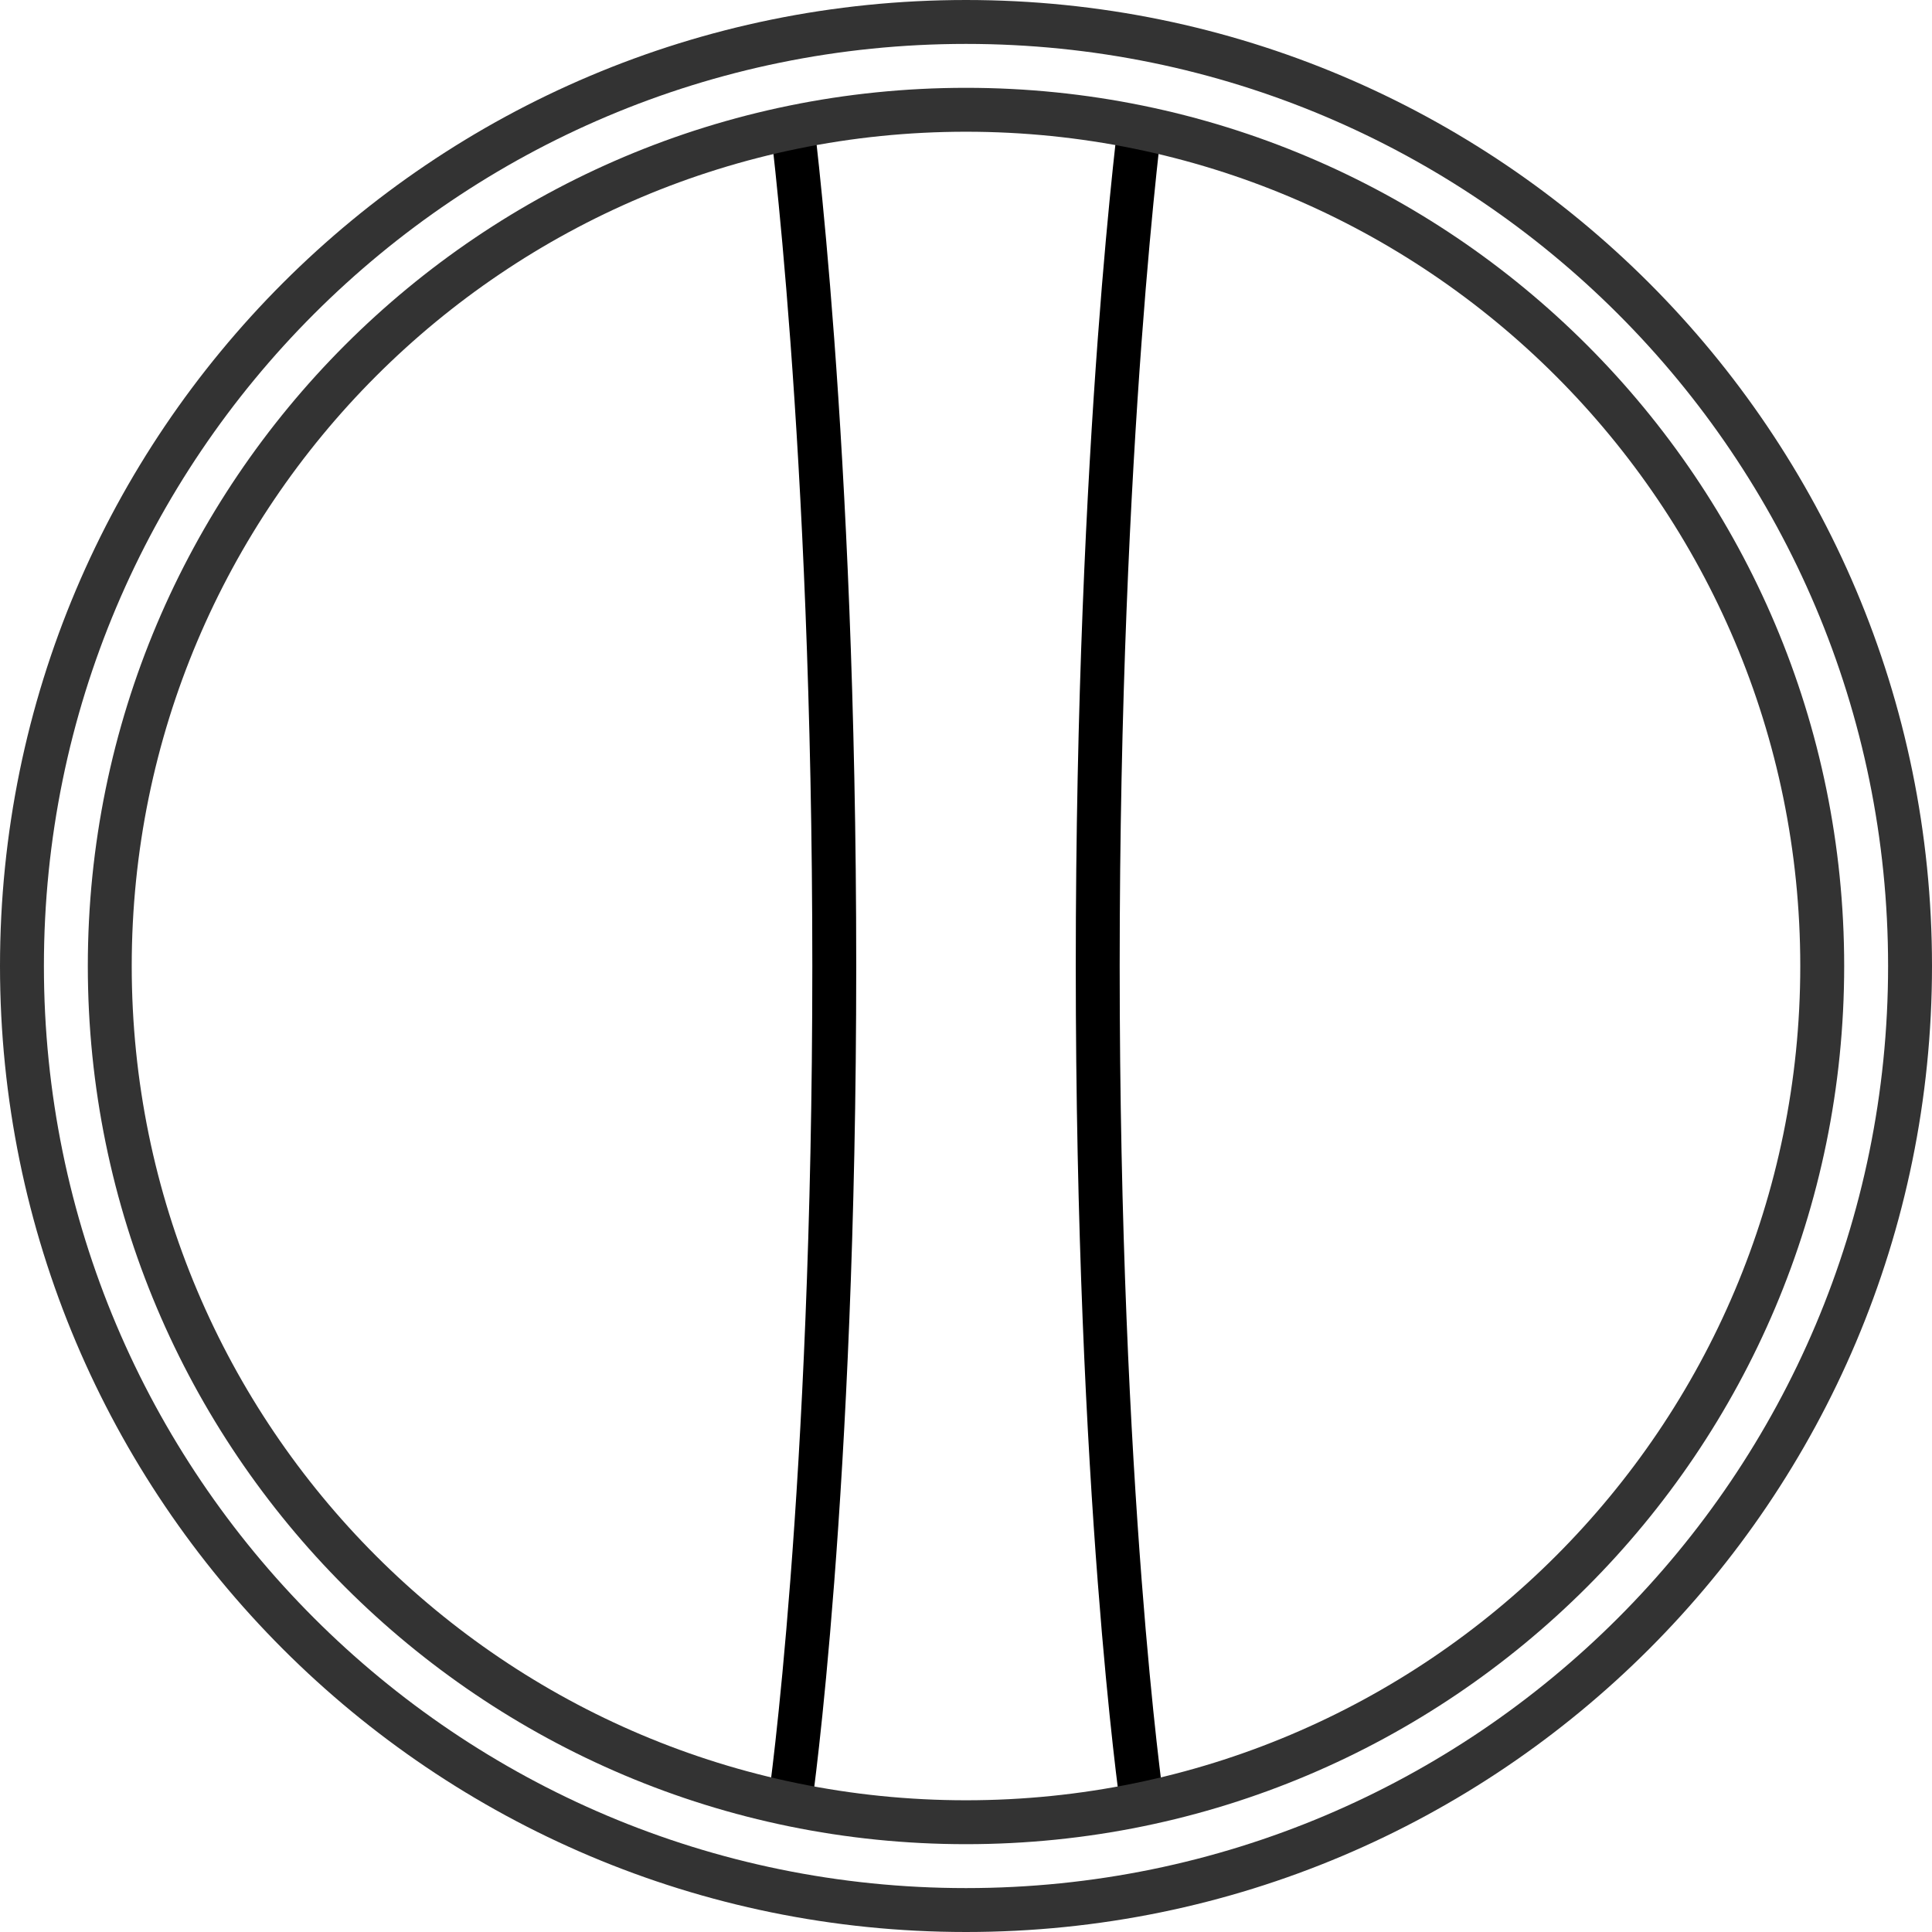
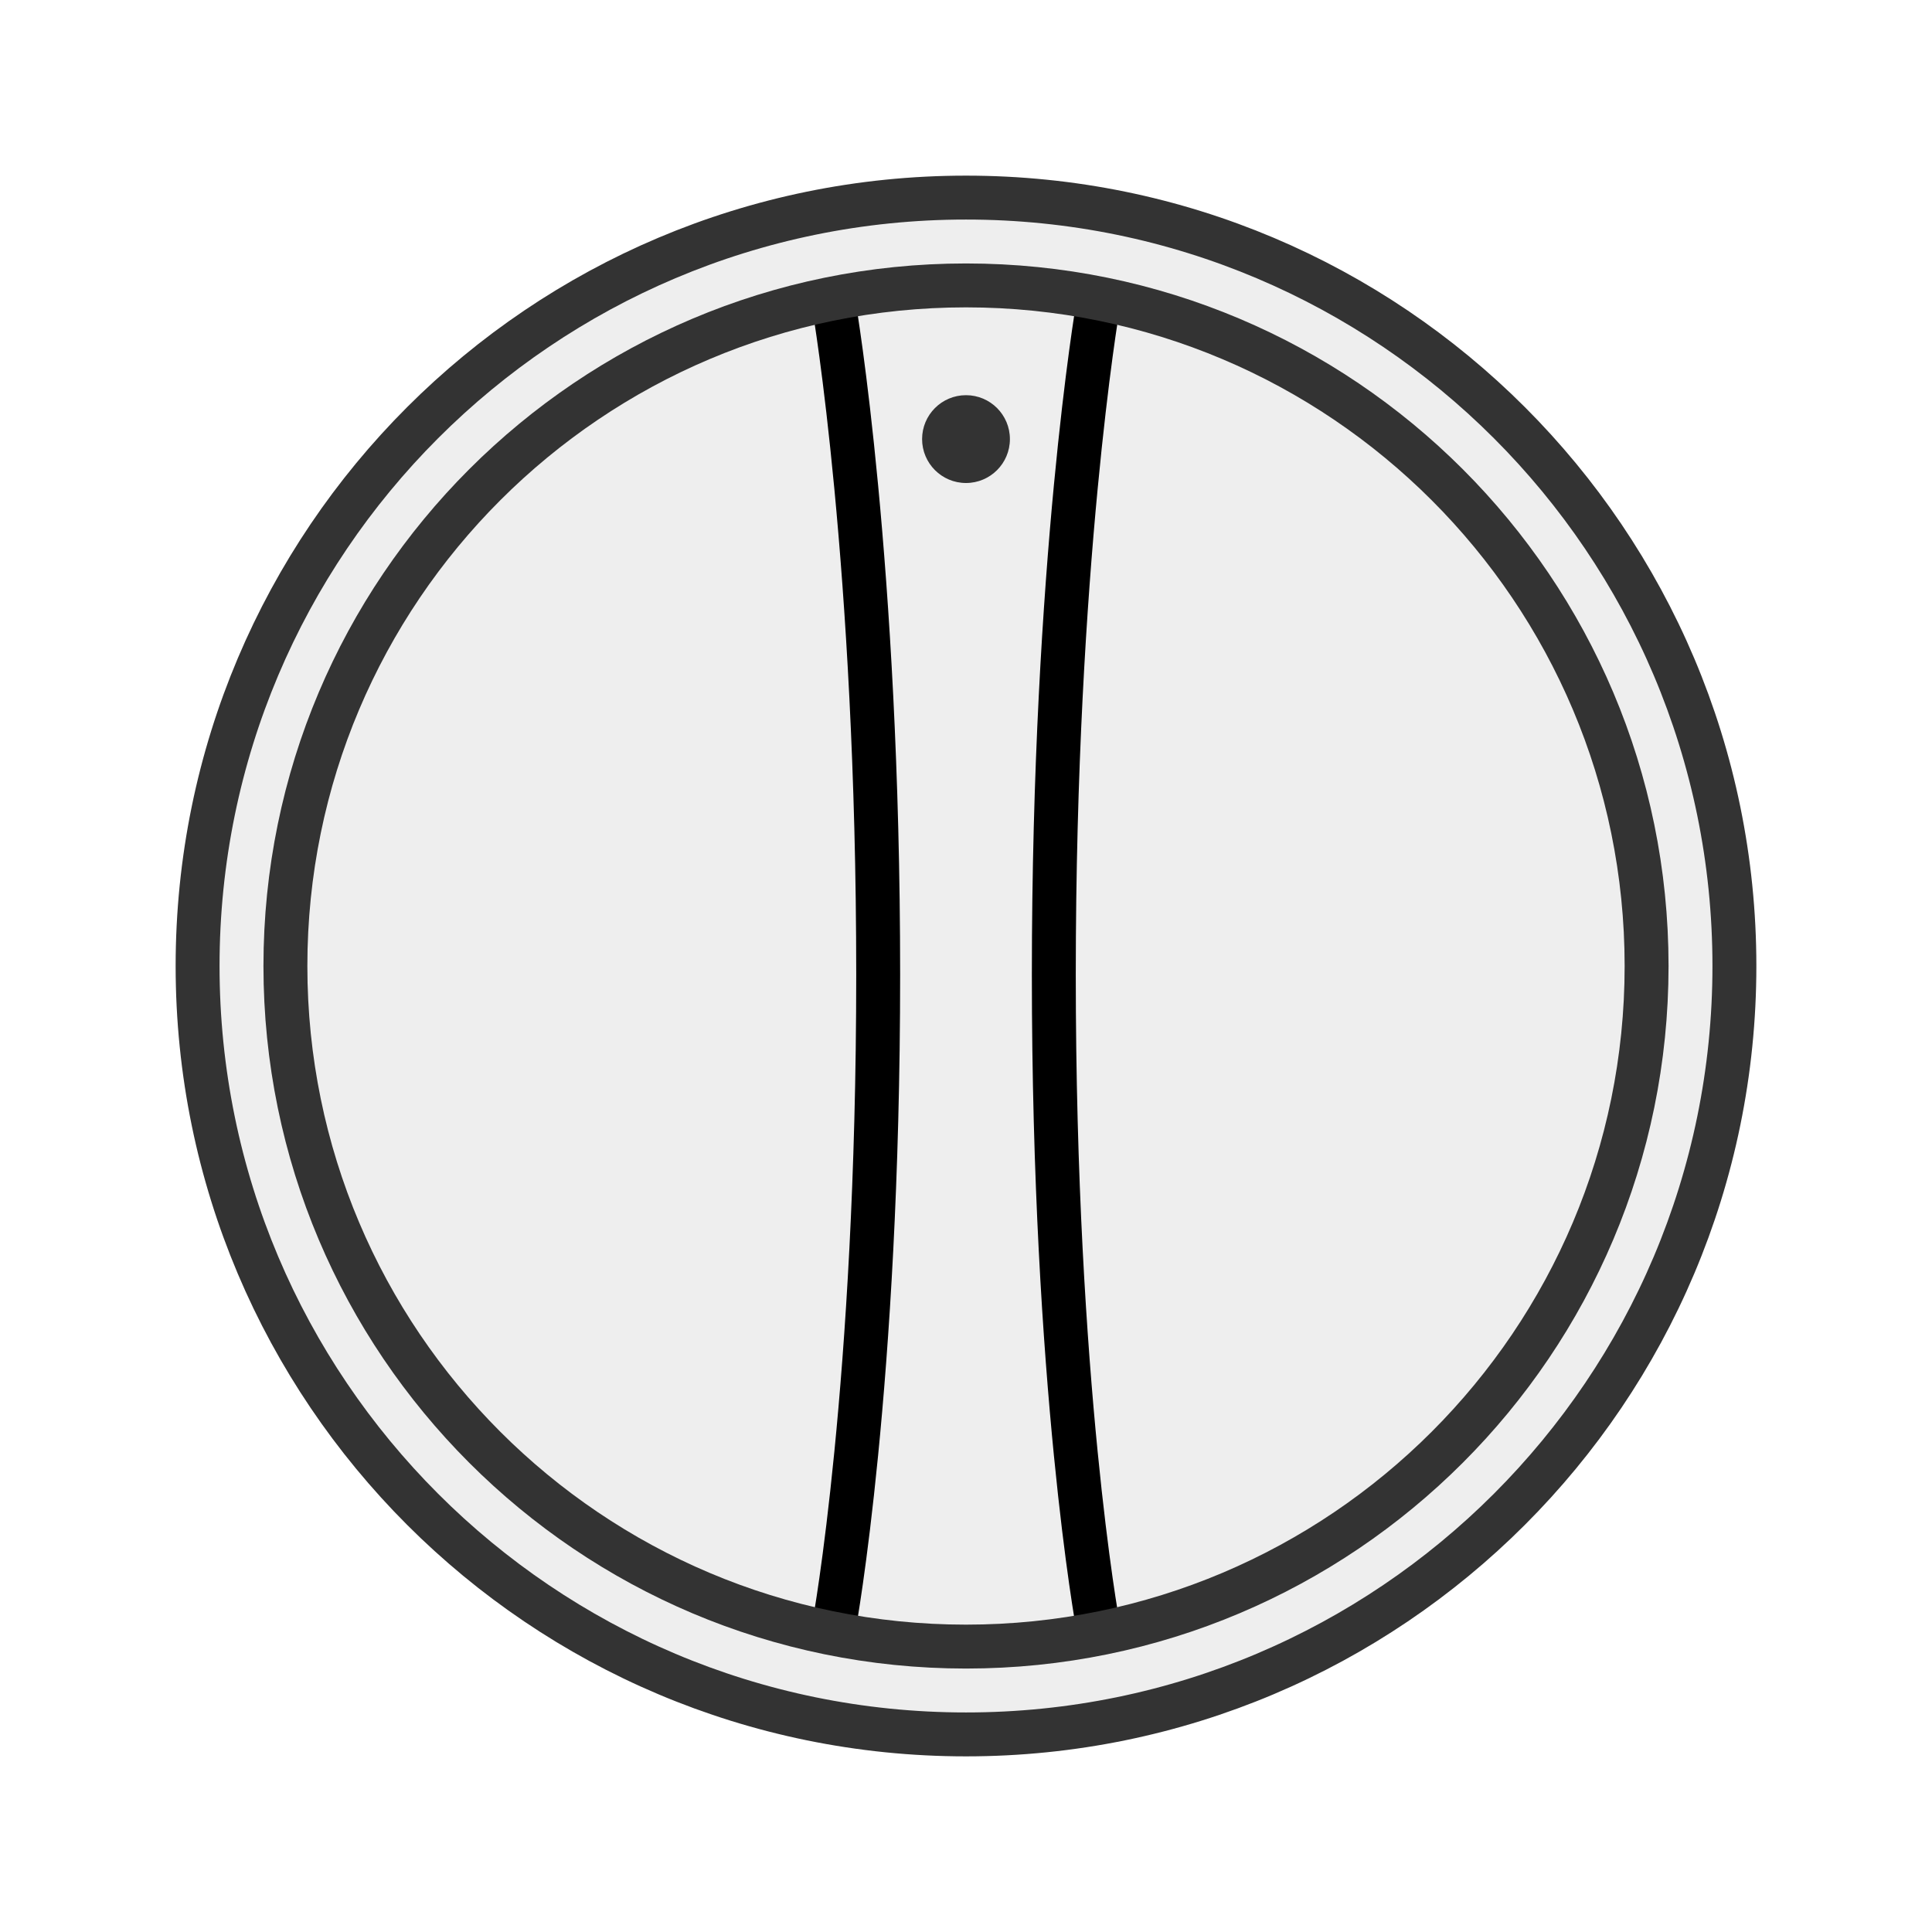
<svg xmlns="http://www.w3.org/2000/svg" width="44" height="44" viewBox="0 0 44 44" fill="none">
-   <circle cx="22" cy="22" r="21.5" stroke="#333333" />
-   <path d="M18 2.5C18 2.5 19 10 19 22C19 34 18 41 18 41" stroke="black" />
-   <path d="M26 2.5C26 2.5 25 10 25 22C25 34 26 41 26 41" stroke="black" />
-   <circle cx="22" cy="22" r="19.5" stroke="#333333" />
+   <circle cx="22" cy="22" r="17.5" fill="#EEEEEE" stroke="#333333" />
+   <path d="M19 7C19 7 20 12.844 20 22.195C20 31.546 19 37 19 37" stroke="black" />
+   <path d="M25 7C25 7 24 12.844 24 22.195C24 31.546 25 37 25 37" stroke="black" />
+   <circle cx="22" cy="22" r="15.5" stroke="#333333" />
+   <circle cx="22" cy="10" r="1" fill="#333333" />
</svg>
